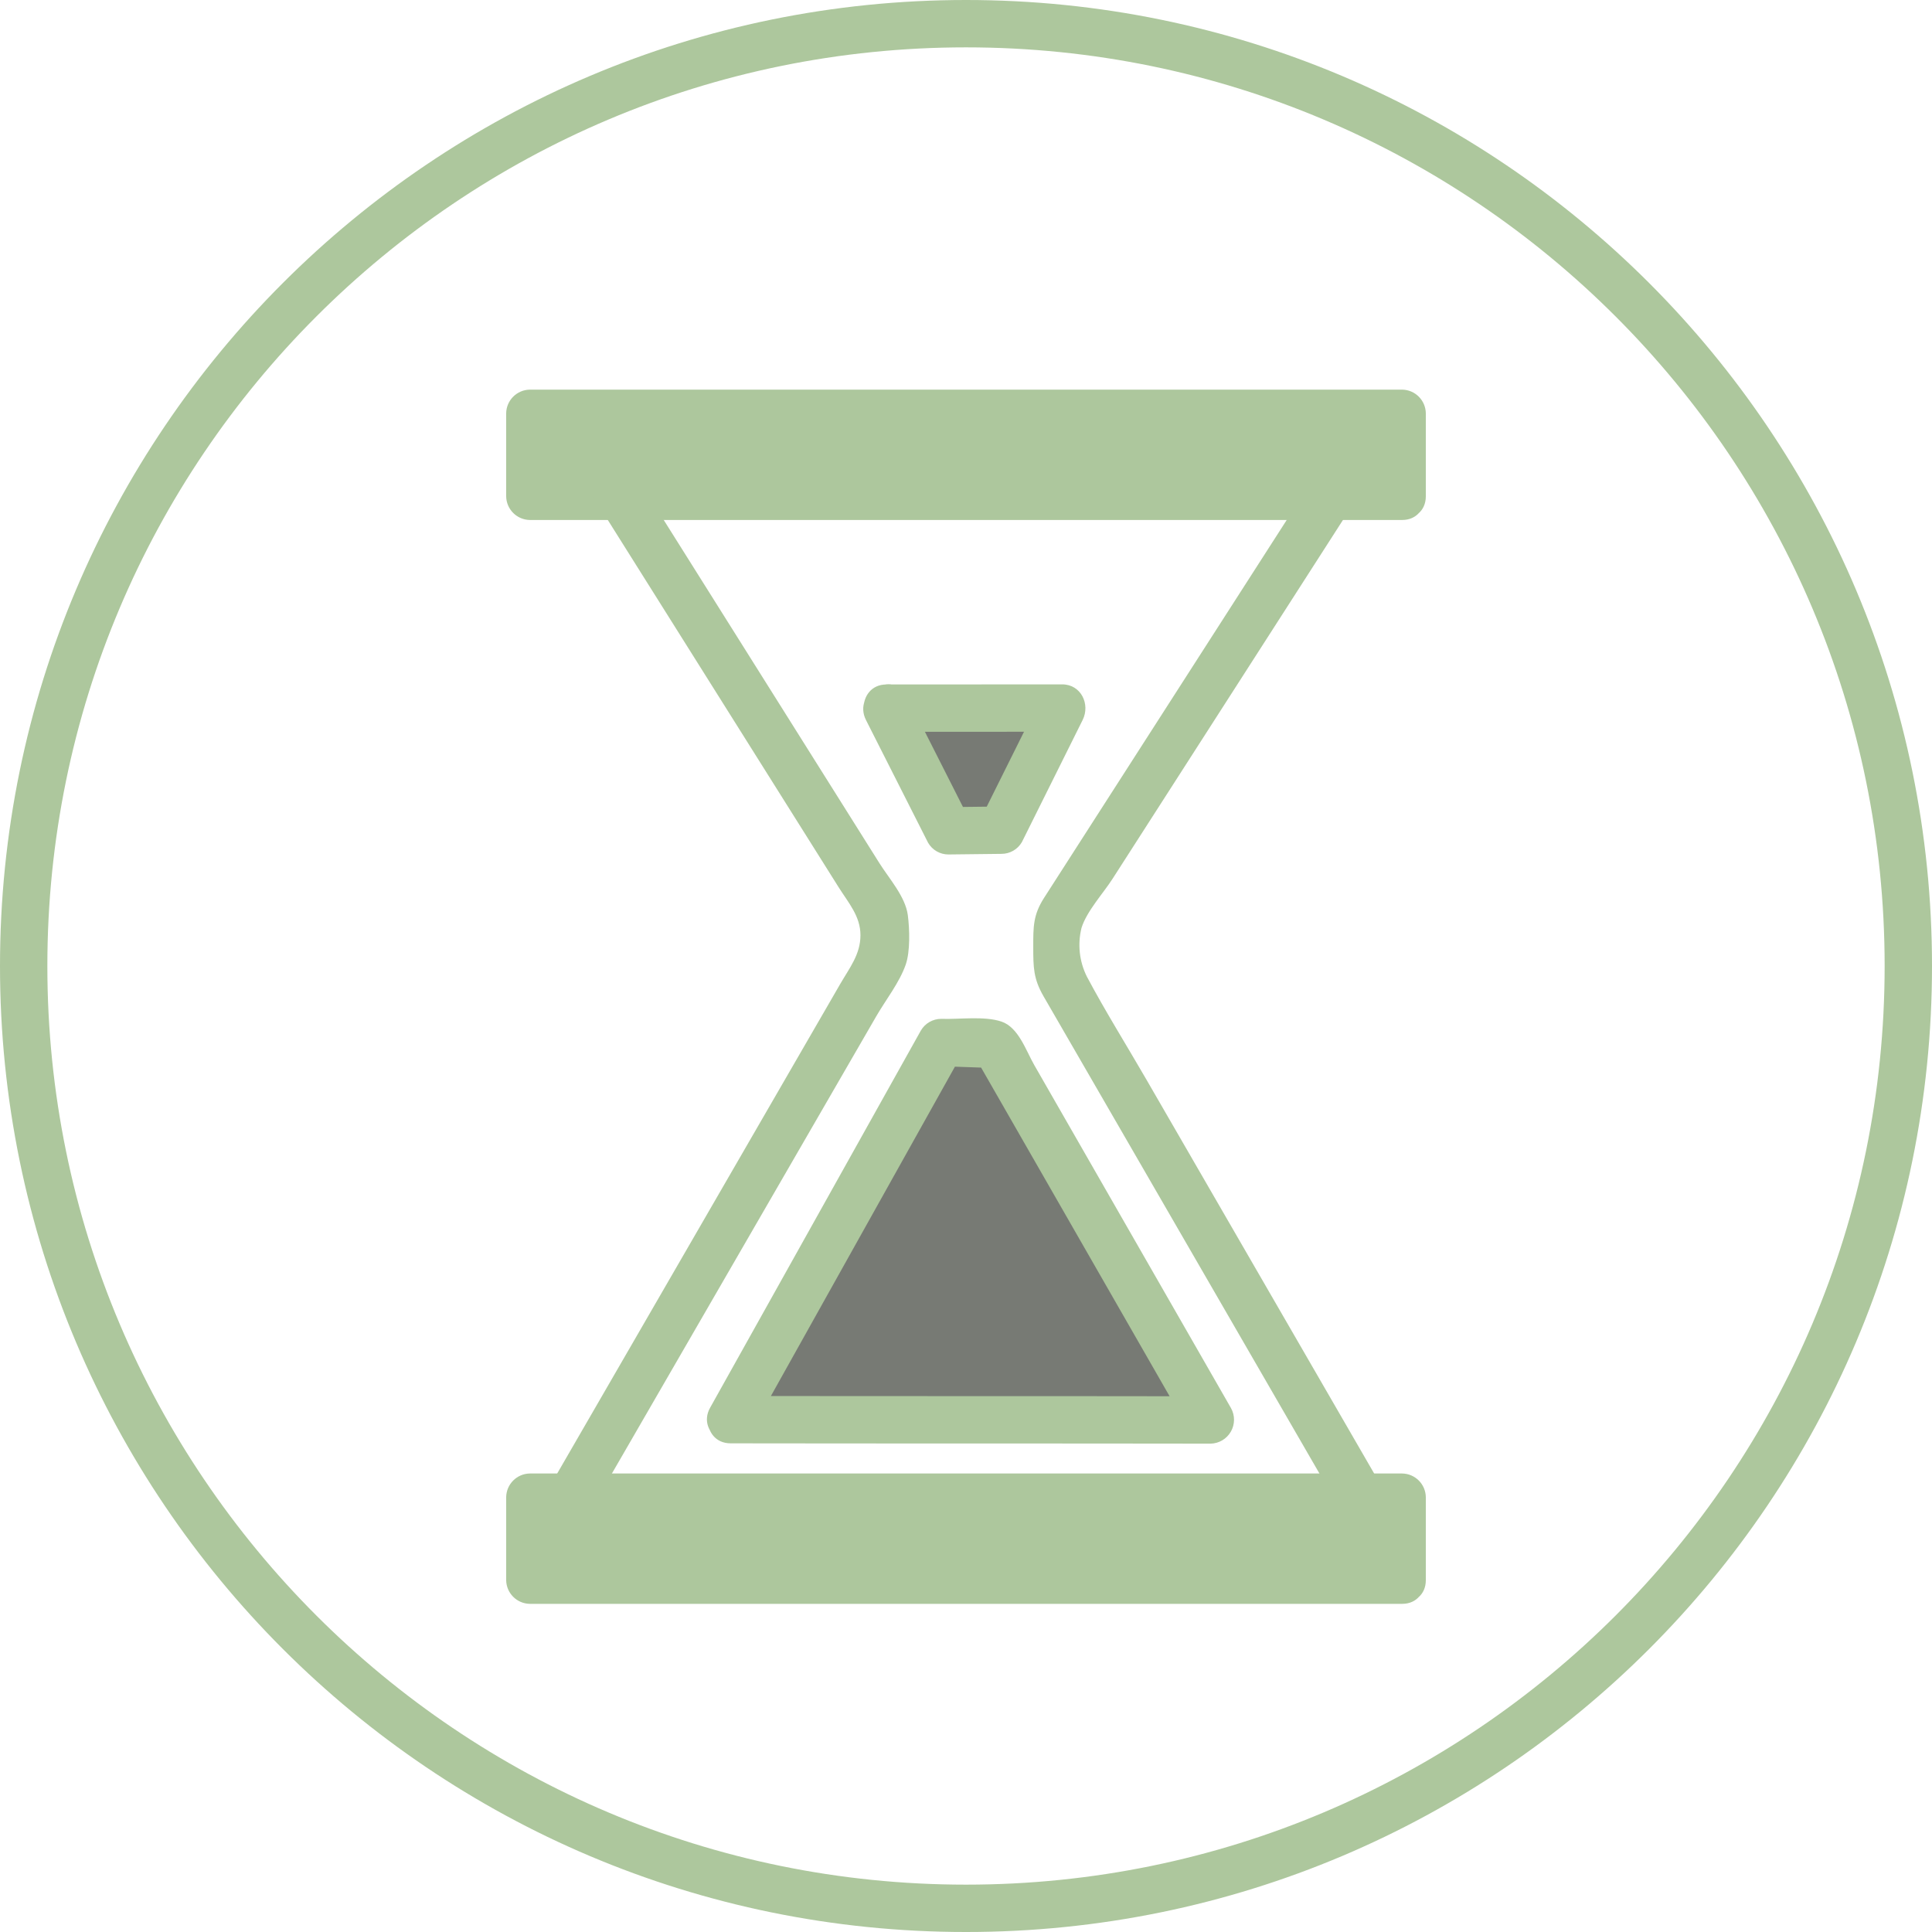
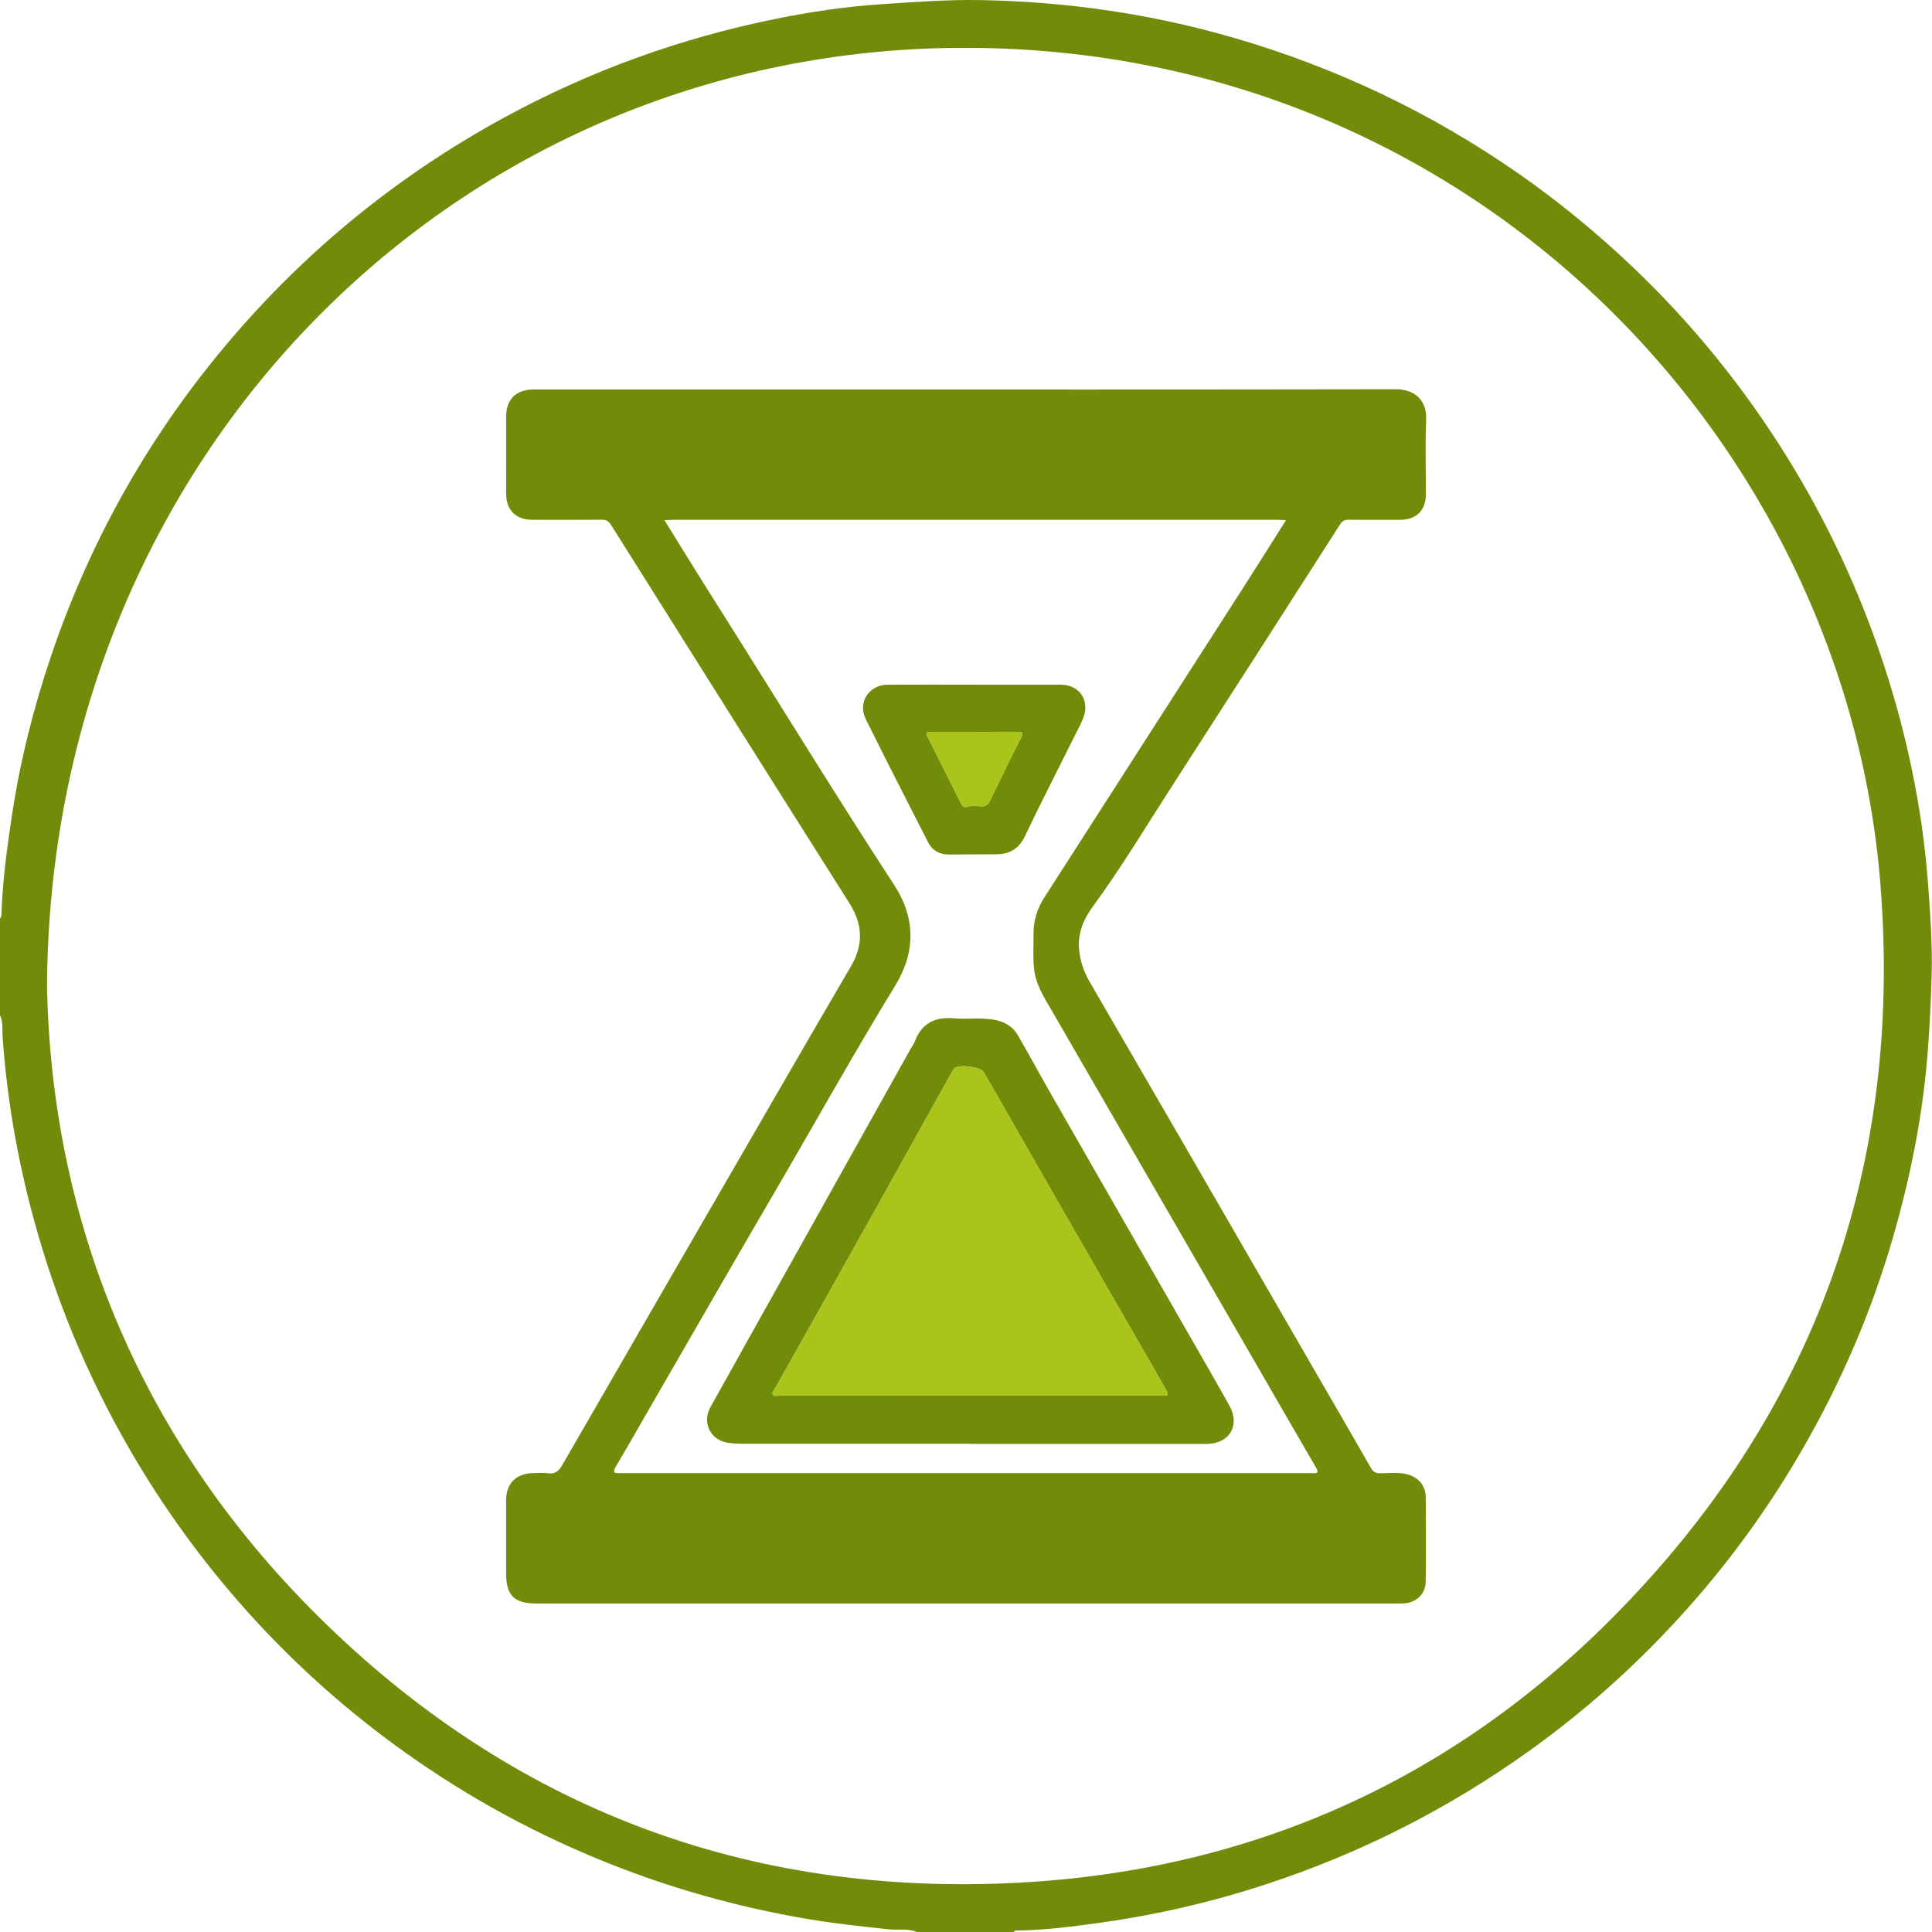
- <svg xmlns="http://www.w3.org/2000/svg" id="Слой_17" data-name="Слой 17" viewBox="0 0 407.933 407.933">
+ <svg xmlns="http://www.w3.org/2000/svg" id="_Слой_1" data-name="Слой 1" viewBox="0 0 223.593 223.612">
  <defs>
-     <style>.cls-1{fill:none;stroke:#adc79d;stroke-miterlimit:10;stroke-width:10px;}.cls-2{fill:#adc79d;}.cls-3{fill:#777a74;}</style>
+     <style>
+       .cls-1 {
+         fill: #718c09;
+       }
+ 
+       .cls-1, .cls-2 {
+         stroke-width: 0px;
+       }
+ 
+       .cls-2 {
+         fill: #aac419;
+       }
+     </style>
  </defs>
-   <circle class="cls-1" cx="203.967" cy="203.967" r="198.967" />
-   <rect class="cls-2" x="111.877" y="87.268" width="184.179" height="17.524" />
-   <path class="cls-2" d="M7939.52,1275.542H7755.34l5,5v-17.524l-5,5h184.179l-5-5v17.524c0,6.435,10,6.445,10,0v-17.524a5.073,5.073,0,0,0-5-5H7755.34a5.073,5.073,0,0,0-5,5v17.524a5.073,5.073,0,0,0,5,5h184.179C7945.954,1285.542,7945.965,1275.542,7939.52,1275.542Z" transform="translate(-7643.464 -1175.749)" />
-   <rect class="cls-2" x="111.878" y="316.122" width="184.179" height="17.524" />
-   <path class="cls-2" d="M7939.52,1504.395H7755.341l5,5V1491.871l-5,5h184.179l-5-5v17.524c0,6.435,10,6.445,10,0V1491.871a5.073,5.073,0,0,0-5-5H7755.341a5.073,5.073,0,0,0-5,5v17.524a5.073,5.073,0,0,0,5,5h184.179C7945.954,1514.395,7945.965,1504.395,7939.52,1504.395Z" transform="translate(-7643.464 -1175.749)" />
-   <path class="cls-2" d="M7927.164,1266.83q-28.173,43.873-56.346,87.746-3.455,5.381-6.91,10.761c-2.311,3.6-2.277,6.122-2.277,10.341,0,4.312.028,6.725,2.179,10.446q3.492,6.04,6.984,12.08,13.22,22.865,26.439,45.731,14.966,25.885,29.931,51.771c3.22,5.57,11.865.54,8.635-5.047q-25.192-43.574-50.384-87.148c-4.148-7.175-8.584-14.253-12.471-21.571a14.928,14.928,0,0,1-1.123-10.273c1.104-3.53,4.565-7.268,6.569-10.389q13.289-20.695,26.578-41.39,15.415-24.006,30.831-48.012c3.488-5.431-5.165-10.451-8.635-5.047Z" transform="translate(-7643.464 -1175.749)" />
-   <path class="cls-2" d="M7760.977,1268.326q26.578,42.287,53.157,84.574l6.379,10.149c2.109,3.355,4.633,6.141,4.633,10.173,0,4.051-2.314,6.899-4.306,10.345l-6.485,11.217q-12.471,21.571-24.943,43.142-14.217,24.591-28.435,49.182c-3.227,5.582,5.411,10.623,8.635,5.047q26.19-45.3,52.38-90.599l6.485-11.217c1.998-3.456,4.942-7.179,6.238-10.951.953-2.775.813-7.464.431-10.406-.508-3.908-3.951-7.723-5.998-10.981q-13.821-21.989-27.641-43.979-15.947-25.372-31.894-50.744c-3.416-5.436-12.073-.423-8.635,5.047Z" transform="translate(-7643.464 -1175.749)" />
-   <path class="cls-3" d="M7830.635,1325.273q6.553,12.947,13.106,25.894l11.17-.128q6.415-12.894,12.83-25.787Z" transform="translate(-7643.464 -1175.749)" />
-   <path class="cls-2" d="M7826.318,1327.796q6.553,12.947,13.106,25.894a4.946,4.946,0,0,0,4.317,2.476l11.17-.128a4.966,4.966,0,0,0,4.317-2.476q6.415-12.894,12.83-25.787c1.655-3.326-.334-7.526-4.317-7.524l-37.106.021c-6.434.004-6.445,10.004,0,10l37.106-.021-4.317-7.524q-6.415,12.894-12.83,25.787l4.317-2.476-11.17.128,4.317,2.476q-6.553-12.947-13.106-25.894C7832.046,1317.006,7823.415,1322.062,7826.318,1327.796Z" transform="translate(-7643.464 -1175.749)" />
-   <path class="cls-3" d="M7797.72,1475.503q11.123-19.907,22.246-39.813,11.123-19.907,22.246-39.813l11.365.392q11.37,19.825,22.739,39.65,11.37,19.825,22.739,39.65C7886.471,1475.547,7810.304,1475.525,7797.72,1475.503Z" transform="translate(-7643.464 -1175.749)" />
-   <path class="cls-2" d="M7802.037,1478.027q22.246-39.814,44.492-79.627l-4.317,2.476,11.365.392-4.317-2.476q22.739,39.65,45.479,79.3l4.317-7.524c-33.779-.056-67.558-.009-101.336-.065-6.435-.011-6.445,9.989,0,10,33.779.056,67.558.009,101.336.065a5.047,5.047,0,0,0,4.317-7.524q-13.841-24.135-27.683-48.269-6.921-12.067-13.841-24.135c-1.768-3.083-3.332-7.987-6.943-9.193-3.636-1.215-8.875-.439-12.694-.571a4.965,4.965,0,0,0-4.317,2.476q-22.246,39.814-44.492,79.627C7790.26,1478.603,7798.894,1483.651,7802.037,1478.027Z" transform="translate(-7643.464 -1175.749)" />
+   <path class="cls-1" d="M223.143,102.172c-.246-3.205-.636-6.383-1.18-9.536-1.046-6.07-2.609-12.014-4.651-17.834-2.875-8.192-6.65-15.941-11.325-23.25-5.189-8.112-11.325-15.43-18.414-21.956-3.724-3.428-7.646-6.599-11.795-9.491-10.145-7.072-21.165-12.307-33.045-15.749C133.185,1.589,123.438.191,113.51.01c-3.843-.07-7.672.224-11.506.477-4.115.271-8.175.877-12.198,1.691-11.052,2.234-21.551,6.029-31.462,11.434-12.8,6.98-23.825,16.109-33.062,27.371-8.546,10.42-14.986,22.037-19.325,34.803-2.068,6.084-3.63,12.294-4.586,18.655-.562,3.745-1.071,7.493-1.201,11.282-.007.198.035.417-.171.556v11.225c.373.788.242,1.654.299,2.471.496,7.119,1.71,14.113,3.57,20.994,2.534,9.373,6.227,18.267,11.082,26.681,3.896,6.752,8.438,13.032,13.64,18.832,5.52,6.154,11.655,11.627,18.395,16.415,7.387,5.248,15.291,9.538,23.724,12.873,7.104,2.81,14.416,4.861,21.926,6.196,3.383.601,6.804.968,10.224,1.335,1.08.116,2.201-.125,3.247.311h11.225c.135-.216.357-.167.553-.171,3.239-.059,6.448-.48,9.645-.93,6.477-.913,12.831-2.393,19.05-4.435,11.012-3.616,21.224-8.813,30.631-15.581,7.096-5.105,13.492-10.985,19.21-17.595,4.674-5.403,8.782-11.213,12.339-17.412,4.378-7.629,7.837-15.652,10.289-24.098,2.093-7.209,3.551-14.53,4.099-22.043.208-2.846.356-5.693.427-8.537.088-3.547-.16-7.092-.432-10.639ZM186.785,187.079c-18.783,18.984-41.929,29.319-68.536,30.808-31.646,1.771-59.155-8.632-81.647-31.036-20.688-20.607-30.646-45.955-31.159-72.688C5.774,52.77,52.902,5.43,111.863,5.537c58.855.106,101.698,45.821,105.771,96.72,2.634,32.913-7.654,61.379-30.849,84.822Z" />
+   <path class="cls-1" d="M162.776,170.613c-1.013-.228-2.038-.09-3.057-.099-.495-.004-.781-.146-1.037-.594-1.894-3.323-3.822-6.627-5.737-9.939-5.086-8.797-10.166-17.598-15.257-26.392-3.848-6.646-7.713-13.282-11.558-19.929-.692-1.196-1.146-2.495-1.246-3.878-.129-1.8.523-3.386,1.565-4.806,3.337-4.55,6.232-9.39,9.287-14.124,6.477-10.036,12.92-20.094,19.362-30.151.254-.396.519-.551.984-.546,1.987.022,3.975.013,5.963.008,1.898-.005,2.985-1.088,2.989-2.986.006-2.864-.087-5.732.029-8.592.094-2.329-1.376-3.535-3.526-3.531-23.325.043-46.649.027-69.974.027-9.938,0-19.876-.001-29.814.001-2.013.001-3.165,1.141-3.168,3.128-.004,2.981-.007,5.963.001,8.944.005,1.875,1.133,3.004,2.998,3.008,2.689.005,5.378.012,8.067-.008.496-.004.795.156,1.063.581,9.188,14.609,18.372,29.22,27.601,43.803,1.558,2.462,1.637,4.821.173,7.316-2.926,4.986-5.823,9.99-8.718,14.994-8.233,14.229-16.462,28.461-24.678,42.7-.384.666-.785,1.087-1.631.969-.602-.084-1.226-.03-1.839-.013-1.896.053-3.034,1.216-3.037,3.106-.005,2.835-.002,5.67-.002,8.506 0,2.538.939,3.475,3.484,3.475,16.602.001,33.204 0,49.806 0,16.456,0,32.912 0,49.368-0.0.409-0.0.819.007,1.227-.009,1.408-.054,2.532-1.088,2.55-2.494.042-3.273.038-6.547.005-9.821-.014-1.36-.919-2.355-2.246-2.653ZM151.898,170.502c-.145-.014-.292-.002-.438-.002h-79.272c-.146,0-.293-.009-.438.001-.633.044-.887-.069-.477-.756,1.285-2.157,2.521-4.344,3.778-6.518,4.866-8.419,9.703-16.855,14.608-25.251,4.654-7.967,9.138-16.033,13.959-23.904,2.344-3.826,2.383-7.798-.119-11.633-7.18-11.008-14.025-22.227-21.057-33.328-.921-1.454-1.83-2.915-2.736-4.379-.906-1.463-1.809-2.929-2.717-4.391-.082-.056-.173-.112.014-.141.321-.013.641-.037.962-.037,23.265-.002,46.529-.002,69.794-0.0.321,0,.642.02.963.03v0c.195.028.111.097.023.165-1.638,2.588-3.263,5.185-4.917,7.764-7.648,11.922-15.303,23.839-22.958,35.756-.844,1.314-1.276,2.745-1.254,4.306.018,1.342-.081,2.687.078,4.027.214,1.802,1.186,3.278,2.06,4.791,7.99,13.832,15.989,27.658,23.984,41.486,2.178,3.767,4.344,7.54,6.539,11.297.317.543.338.783-.378.716Z" />
+   <path class="cls-2" d="M77.001,60.201c-.002.047-.007.094-.014.141-.082-.056-.173-.112.014-.141Z" />
+   <path class="cls-2" d="M148.743,60.36c-.012-.055-.02-.11-.023-.165.195.029.111.097.023.165Z" />
+   <path class="cls-1" d="M112.431,167.102c-8.941,0-17.882.001-26.823-.004-.435-0-.874-.036-1.306-.096-2.037-.28-3.089-2.315-2.084-4.122,3.901-7.015,7.827-14.017,11.743-21.024,3.788-6.778,7.576-13.555,11.365-20.333.185-.331.424-.641.557-.991.805-2.125,2.364-2.866,4.559-2.672,1.477.13,2.968-.087,4.457.139,1.277.194,2.285.753,2.923,1.847,1.263,2.168,2.449,4.381,3.695,6.558,5.162,9.018,10.337,18.03,15.504,27.045,1.771,3.09,3.562,6.168,5.293,9.28,1.251,2.248-.041,4.384-2.624,4.387-9.087.01-18.174.004-27.261.004v-.017ZM112.157,161.531c1.111,0,2.221-0,3.332 0,6.312 0,12.625.002,18.937-.001.418-0,1.006.134.553-.649-1.59-2.75-3.167-5.508-4.751-8.262-2.63-4.573-5.267-9.142-7.891-13.718-2.827-4.931-5.642-9.869-8.466-14.801-.371-.648-2.955-.951-3.46-.416-.058.062-.093.148-.136.224-.569,1.018-1.14,2.035-1.707,3.054-2.069,3.72-4.132,7.444-6.206,11.16-2.43,4.353-4.868,8.701-7.305,13.049-1.767,3.153-3.541,6.303-5.309,9.455-.14.25-.435.522-.307.776.139.276.525.119.798.12,7.306.007,14.612.006,21.918.007Z" />
+   <path class="cls-1" d="M112.807,79.247c3.33,0,6.66-.007,9.99.003,2.118.006,3.346,1.78,2.605,3.786-.252.681-.61,1.324-.935,1.977-1.952,3.919-3.953,7.814-5.84,11.764-.72,1.507-1.82,2.105-3.393,2.103-1.811-.002-3.622.022-5.433.022-1.05-0-1.894-.464-2.365-1.382-2.437-4.753-4.863-9.512-7.236-14.298-.956-1.928.377-3.965,2.53-3.975,3.359-.016,6.718-.004,10.078-.004v.004ZM112.82,84.708c-1.666,0-3.331-.002-4.997.002-.343.001-.795-.081-.486.534,1.298,2.584,2.588,5.172,3.891,7.753.131.26.314.502.689.388.514-.156,1.05-.101,1.567-.063.593.044.884-.191,1.133-.711,1.16-2.419,2.338-4.831,3.561-7.219.329-.643.074-.689-.449-.687-1.636.006-3.273.002-4.909.002Z" />
+   <path class="cls-2" d="M112.157,161.531c-7.306-.001-14.612.001-21.918-.007-.273-0-.659.156-.798-.12-.128-.254.167-.527.307-.776,1.769-3.152,3.542-6.302,5.309-9.455,2.438-4.348,4.876-8.696,7.305-13.049,2.075-3.717,4.137-7.44,6.206-11.16.567-1.019,1.137-2.036,1.707-3.054.043-.076.077-.162.136-.224.505-.536,3.088-.233,3.46.416,2.825,4.932,5.639,9.87,8.466,14.801,2.624,4.576,5.261,9.145,7.891,13.718,1.584,2.754,3.16,5.512,4.751,8.262.453.783-.134.649-.553.649-6.312.003-12.625.001-18.937.001-1.111-0-2.221-0-3.332-.001Z" />
+   <path class="cls-2" d="M112.82,84.708c1.636 0,3.273.004,4.909-.002.522-.002.778.044.449.687-1.223,2.388-2.401,4.799-3.561,7.219-.249.52-.541.755-1.133.711-.517-.039-1.053-.094-1.567.063-.375.114-.558-.128-.689-.388-1.303-2.581-2.594-5.169-3.891-7.753-.309-.615.143-.533.486-.534,1.666-.004,3.331-.002,4.997-.002Z" />
</svg>
